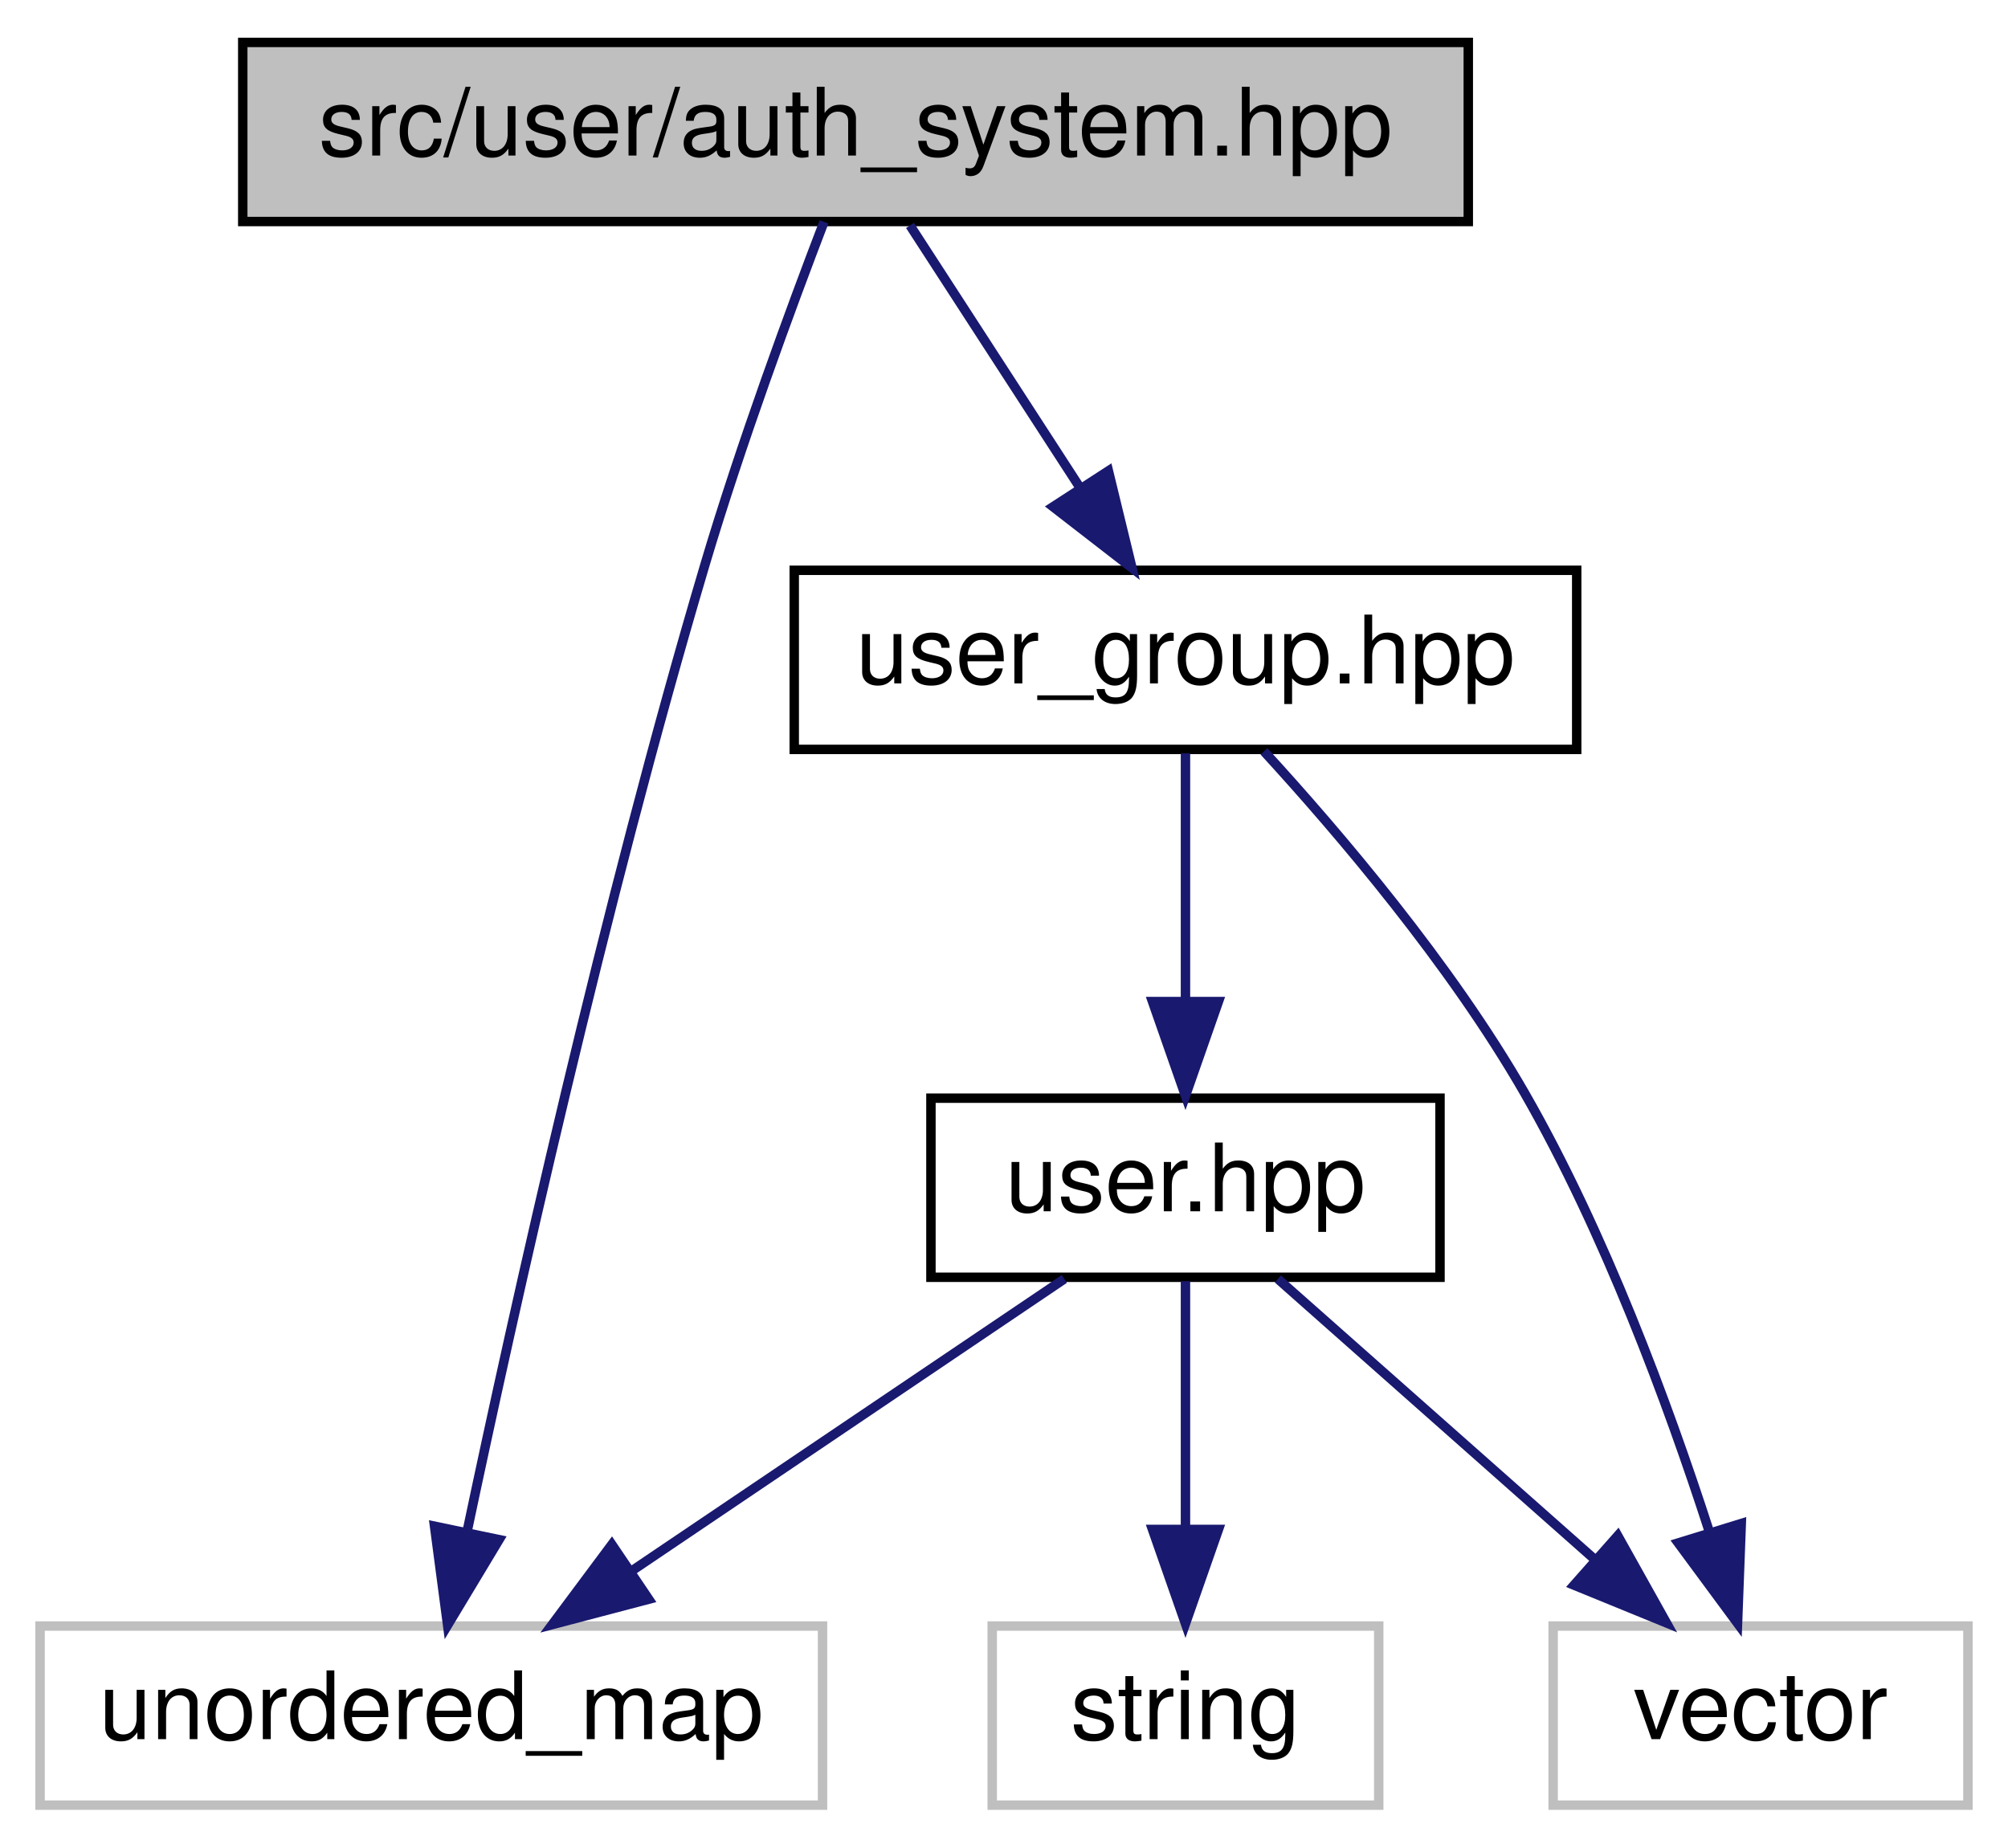
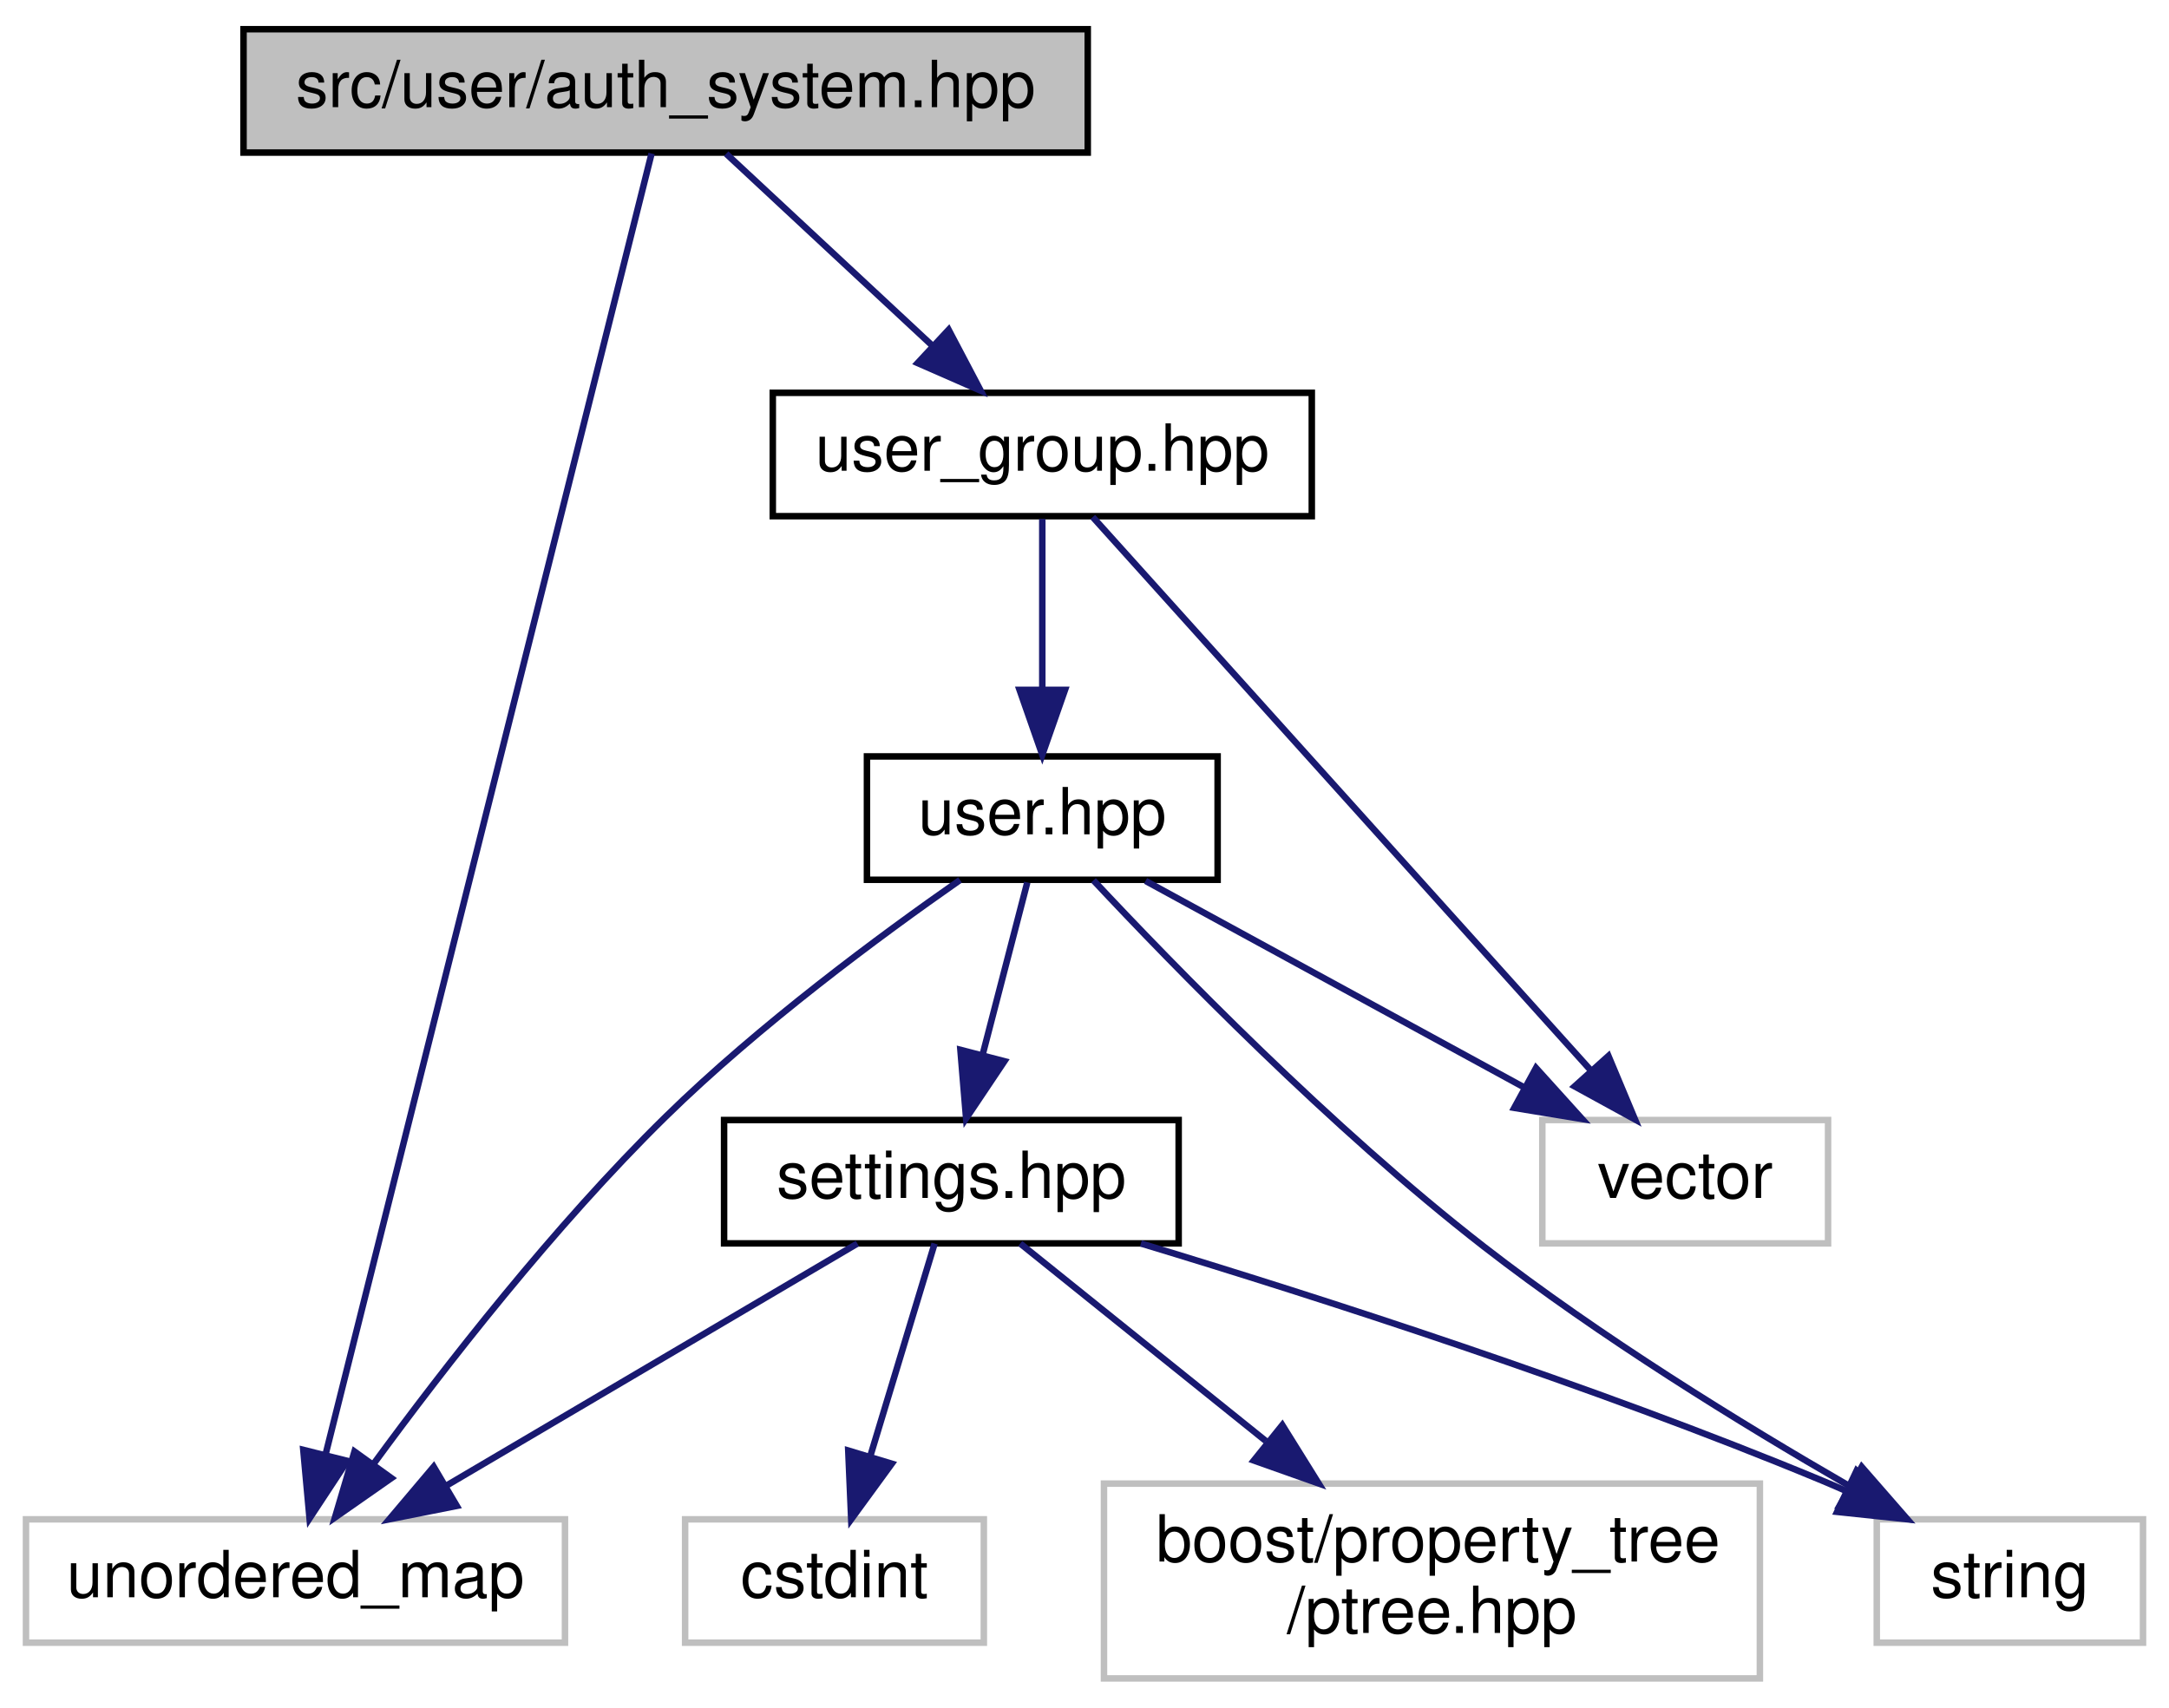
- <svg xmlns="http://www.w3.org/2000/svg" xmlns:xlink="http://www.w3.org/1999/xlink" width="213pt" height="196pt" viewBox="0.00 0.00 212.50 196.00">
-   <g id="graph0" class="graph" transform="scale(1 1) rotate(0) translate(4 192)">
+ <svg xmlns="http://www.w3.org/2000/svg" xmlns:xlink="http://www.w3.org/1999/xlink" width="334pt" height="263pt" viewBox="0.00 0.00 334.00 263.00">
+   <g id="graph0" class="graph" transform="scale(1 1) rotate(0) translate(4 259)">
    <g id="node1" class="node">
-       <polygon fill="#bfbfbf" stroke="black" points="21.5,-168.5 21.5,-187.5 151.5,-187.5 151.5,-168.5 21.5,-168.5" />
-       <text text-anchor="middle" x="86.5" y="-175.5" font-family="Helvetica,sans-Serif" font-size="10.00">src/user/auth_system.hpp</text>
+       <polygon fill="#bfbfbf" stroke="black" points="33.5,-235.5 33.5,-254.5 163.5,-254.5 163.5,-235.5 33.5,-235.5" />
+       <text text-anchor="middle" x="98.5" y="-242.5" font-family="Helvetica,sans-Serif" font-size="10.00">src/user/auth_system.hpp</text>
    </g>
    <g id="node2" class="node">
-       <polygon fill="none" stroke="#bfbfbf" points="0,-0.5 0,-19.5 83,-19.5 83,-0.5 0,-0.5" />
-       <text text-anchor="middle" x="41.5" y="-7.5" font-family="Helvetica,sans-Serif" font-size="10.00">unordered_map</text>
+       <polygon fill="none" stroke="#bfbfbf" points="0,-6 0,-25 83,-25 83,-6 0,-6" />
+       <text text-anchor="middle" x="41.5" y="-13" font-family="Helvetica,sans-Serif" font-size="10.00">unordered_map</text>
    </g>
    <g id="edge1" class="edge">
-       <path fill="none" stroke="midnightblue" d="M83.158,-168.463C79.713,-159.477 74.321,-144.878 70.5,-132 59.838,-96.065 50.306,-53.254 45.271,-29.397" />
-       <polygon fill="midnightblue" stroke="midnightblue" points="48.694,-28.668 43.23,-19.591 41.841,-30.095 48.694,-28.668" />
+       <path fill="none" stroke="midnightblue" d="M96.335,-235.36C87.994,-202.068 57.824,-81.651 46.154,-35.074" />
+       <polygon fill="midnightblue" stroke="midnightblue" points="49.492,-33.999 43.667,-25.149 42.702,-35.7 49.492,-33.999" />
    </g>
    <g id="node3" class="node">
      <g id="a_node3">
        <a xlink:href="user__group_8hpp.html" target="_top" xlink:title="user_group.hpp">
-           <polygon fill="none" stroke="black" points="80,-112.5 80,-131.5 163,-131.5 163,-112.5 80,-112.5" />
-           <text text-anchor="middle" x="121.5" y="-119.5" font-family="Helvetica,sans-Serif" font-size="10.00">user_group.hpp</text>
+           <polygon fill="none" stroke="black" points="115,-179.5 115,-198.5 198,-198.5 198,-179.5 115,-179.5" />
+           <text text-anchor="middle" x="156.5" y="-186.5" font-family="Helvetica,sans-Serif" font-size="10.00">user_group.hpp</text>
        </a>
      </g>
    </g>
    <g id="edge2" class="edge">
-       <path fill="none" stroke="midnightblue" d="M92.279,-168.083C97.172,-160.534 104.327,-149.495 110.333,-140.23" />
-       <polygon fill="midnightblue" stroke="midnightblue" points="113.326,-142.046 115.828,-131.751 107.452,-138.239 113.326,-142.046" />
+       <path fill="none" stroke="midnightblue" d="M107.819,-235.324C116.393,-227.341 129.312,-215.313 139.688,-205.653" />
+       <polygon fill="midnightblue" stroke="midnightblue" points="142.078,-208.21 147.012,-198.834 137.308,-203.086 142.078,-208.21" />
    </g>
    <g id="node4" class="node">
-       <polygon fill="none" stroke="#bfbfbf" points="160.5,-0.5 160.5,-19.5 204.5,-19.5 204.5,-0.5 160.5,-0.5" />
-       <text text-anchor="middle" x="182.5" y="-7.5" font-family="Helvetica,sans-Serif" font-size="10.00">vector</text>
+       <polygon fill="none" stroke="#bfbfbf" points="233.5,-67.5 233.5,-86.5 277.5,-86.5 277.5,-67.5 233.5,-67.5" />
+       <text text-anchor="middle" x="255.5" y="-74.5" font-family="Helvetica,sans-Serif" font-size="10.00">vector</text>
    </g>
    <g id="edge3" class="edge">
-       <path fill="none" stroke="midnightblue" d="M129.829,-112.293C137.763,-103.639 149.632,-89.711 157.5,-76 165.962,-61.253 172.671,-43.094 177,-29.721" />
-       <polygon fill="midnightblue" stroke="midnightblue" points="180.459,-30.381 180.062,-19.794 173.77,-28.318 180.459,-30.381" />
+       <path fill="none" stroke="midnightblue" d="M164.268,-179.368C180.823,-160.974 219.796,-117.671 241.053,-94.052" />
+       <polygon fill="midnightblue" stroke="midnightblue" points="243.68,-96.366 247.768,-86.591 238.477,-91.683 243.68,-96.366" />
    </g>
    <g id="node5" class="node">
      <g id="a_node5">
        <a xlink:href="user_8hpp.html" target="_top" xlink:title="user.hpp">
-           <polygon fill="none" stroke="black" points="94.5,-56.5 94.5,-75.5 148.5,-75.5 148.5,-56.5 94.5,-56.5" />
-           <text text-anchor="middle" x="121.5" y="-63.5" font-family="Helvetica,sans-Serif" font-size="10.00">user.hpp</text>
+           <polygon fill="none" stroke="black" points="129.5,-123.5 129.5,-142.5 183.5,-142.5 183.5,-123.5 129.5,-123.5" />
+           <text text-anchor="middle" x="156.5" y="-130.5" font-family="Helvetica,sans-Serif" font-size="10.00">user.hpp</text>
        </a>
      </g>
    </g>
    <g id="edge4" class="edge">
-       <path fill="none" stroke="midnightblue" d="M121.5,-112.083C121.5,-105.006 121.5,-94.861 121.5,-85.987" />
-       <polygon fill="midnightblue" stroke="midnightblue" points="125,-85.751 121.5,-75.751 118,-85.751 125,-85.751" />
+       <path fill="none" stroke="midnightblue" d="M156.5,-179.083C156.5,-172.006 156.5,-161.861 156.5,-152.986" />
+       <polygon fill="midnightblue" stroke="midnightblue" points="160,-152.751 156.5,-142.751 153,-152.751 160,-152.751" />
    </g>
    <g id="edge7" class="edge">
-       <path fill="none" stroke="midnightblue" d="M108.647,-56.324C96.284,-47.979 77.37,-35.212 62.763,-25.352" />
-       <polygon fill="midnightblue" stroke="midnightblue" points="64.568,-22.348 54.322,-19.654 60.652,-28.15 64.568,-22.348" />
+       <path fill="none" stroke="midnightblue" d="M143.831,-123.462C131.604,-114.933 112.881,-101.095 98.5,-87 81.372,-70.212 64.44,-48.432 53.538,-33.551" />
+       <polygon fill="midnightblue" stroke="midnightblue" points="56.267,-31.351 47.582,-25.282 50.587,-35.442 56.267,-31.351" />
    </g>
    <g id="edge6" class="edge">
-       <path fill="none" stroke="midnightblue" d="M131.301,-56.324C140.318,-48.341 153.906,-36.313 164.818,-26.653" />
-       <polygon fill="midnightblue" stroke="midnightblue" points="167.353,-29.083 172.521,-19.834 162.713,-23.842 167.353,-29.083" />
+       <path fill="none" stroke="midnightblue" d="M172.406,-123.324C188.138,-114.743 212.442,-101.486 230.709,-91.522" />
+       <polygon fill="midnightblue" stroke="midnightblue" points="232.53,-94.516 239.633,-86.654 229.178,-88.37 232.53,-94.516" />
    </g>
    <g id="node6" class="node">
-       <polygon fill="none" stroke="#bfbfbf" points="101,-0.5 101,-19.5 142,-19.5 142,-0.5 101,-0.5" />
-       <text text-anchor="middle" x="121.5" y="-7.5" font-family="Helvetica,sans-Serif" font-size="10.00">string</text>
+       <polygon fill="none" stroke="#bfbfbf" points="285,-6 285,-25 326,-25 326,-6 285,-6" />
+       <text text-anchor="middle" x="305.5" y="-13" font-family="Helvetica,sans-Serif" font-size="10.00">string</text>
    </g>
    <g id="edge5" class="edge">
-       <path fill="none" stroke="midnightblue" d="M121.5,-56.083C121.5,-49.006 121.5,-38.861 121.5,-29.986" />
-       <polygon fill="midnightblue" stroke="midnightblue" points="125,-29.751 121.5,-19.751 118,-29.751 125,-29.751" />
+       <path fill="none" stroke="midnightblue" d="M164.376,-123.415C176.557,-110.391 201.022,-85.228 224.5,-67 242.336,-53.153 264.132,-39.739 280.62,-30.221" />
+       <polygon fill="midnightblue" stroke="midnightblue" points="282.68,-33.077 289.645,-25.093 279.221,-26.991 282.68,-33.077" />
+     </g>
+     <g id="node7" class="node">
+       <g id="a_node7">
+         <a xlink:href="settings_8hpp.html" target="_top" xlink:title="settings.hpp">
+           <polygon fill="none" stroke="black" points="107.5,-67.5 107.5,-86.5 177.5,-86.5 177.5,-67.5 107.5,-67.5" />
+           <text text-anchor="middle" x="142.5" y="-74.5" font-family="Helvetica,sans-Serif" font-size="10.00">settings.hpp</text>
+         </a>
+       </g>
+     </g>
+     <g id="edge8" class="edge">
+       <path fill="none" stroke="midnightblue" d="M154.188,-123.083C152.333,-115.927 149.665,-105.635 147.346,-96.691" />
+       <polygon fill="midnightblue" stroke="midnightblue" points="150.666,-95.553 144.769,-86.751 143.891,-97.309 150.666,-95.553" />
+     </g>
+     <g id="edge11" class="edge">
+       <path fill="none" stroke="midnightblue" d="M128.029,-67.475C111.529,-57.755 84.322,-41.727 64.819,-30.237" />
+       <polygon fill="midnightblue" stroke="midnightblue" points="66.337,-27.069 55.944,-25.009 62.783,-33.1 66.337,-27.069" />
+     </g>
+     <g id="edge9" class="edge">
+       <path fill="none" stroke="midnightblue" d="M171.683,-67.49C199.121,-59.187 241.147,-45.69 276.5,-31 277.699,-30.502 278.917,-29.976 280.141,-29.431" />
+       <polygon fill="midnightblue" stroke="midnightblue" points="281.886,-32.477 289.428,-25.035 278.891,-26.15 281.886,-32.477" />
+     </g>
+     <g id="node8" class="node">
+       <polygon fill="none" stroke="#bfbfbf" points="101.5,-6 101.5,-25 147.5,-25 147.5,-6 101.5,-6" />
+       <text text-anchor="middle" x="124.5" y="-13" font-family="Helvetica,sans-Serif" font-size="10.00">cstdint</text>
+     </g>
+     <g id="edge10" class="edge">
+       <path fill="none" stroke="midnightblue" d="M139.921,-67.475C137.355,-58.992 133.335,-45.704 130.043,-34.822" />
+       <polygon fill="midnightblue" stroke="midnightblue" points="133.32,-33.567 127.074,-25.009 126.62,-35.594 133.32,-33.567" />
+     </g>
+     <g id="node9" class="node">
+       <polygon fill="none" stroke="#bfbfbf" points="166,-0.5 166,-30.5 267,-30.5 267,-0.5 166,-0.5" />
+       <text text-anchor="start" x="174" y="-18.5" font-family="Helvetica,sans-Serif" font-size="10.00">boost/property_tree</text>
+       <text text-anchor="middle" x="216.5" y="-7.5" font-family="Helvetica,sans-Serif" font-size="10.00">/ptree.hpp</text>
+     </g>
+     <g id="edge12" class="edge">
+       <path fill="none" stroke="midnightblue" d="M153.102,-67.475C162.937,-59.567 177.964,-47.485 190.92,-37.068" />
+       <polygon fill="midnightblue" stroke="midnightblue" points="193.46,-39.517 199.06,-30.523 189.073,-34.062 193.46,-39.517" />
    </g>
  </g>
</svg>
